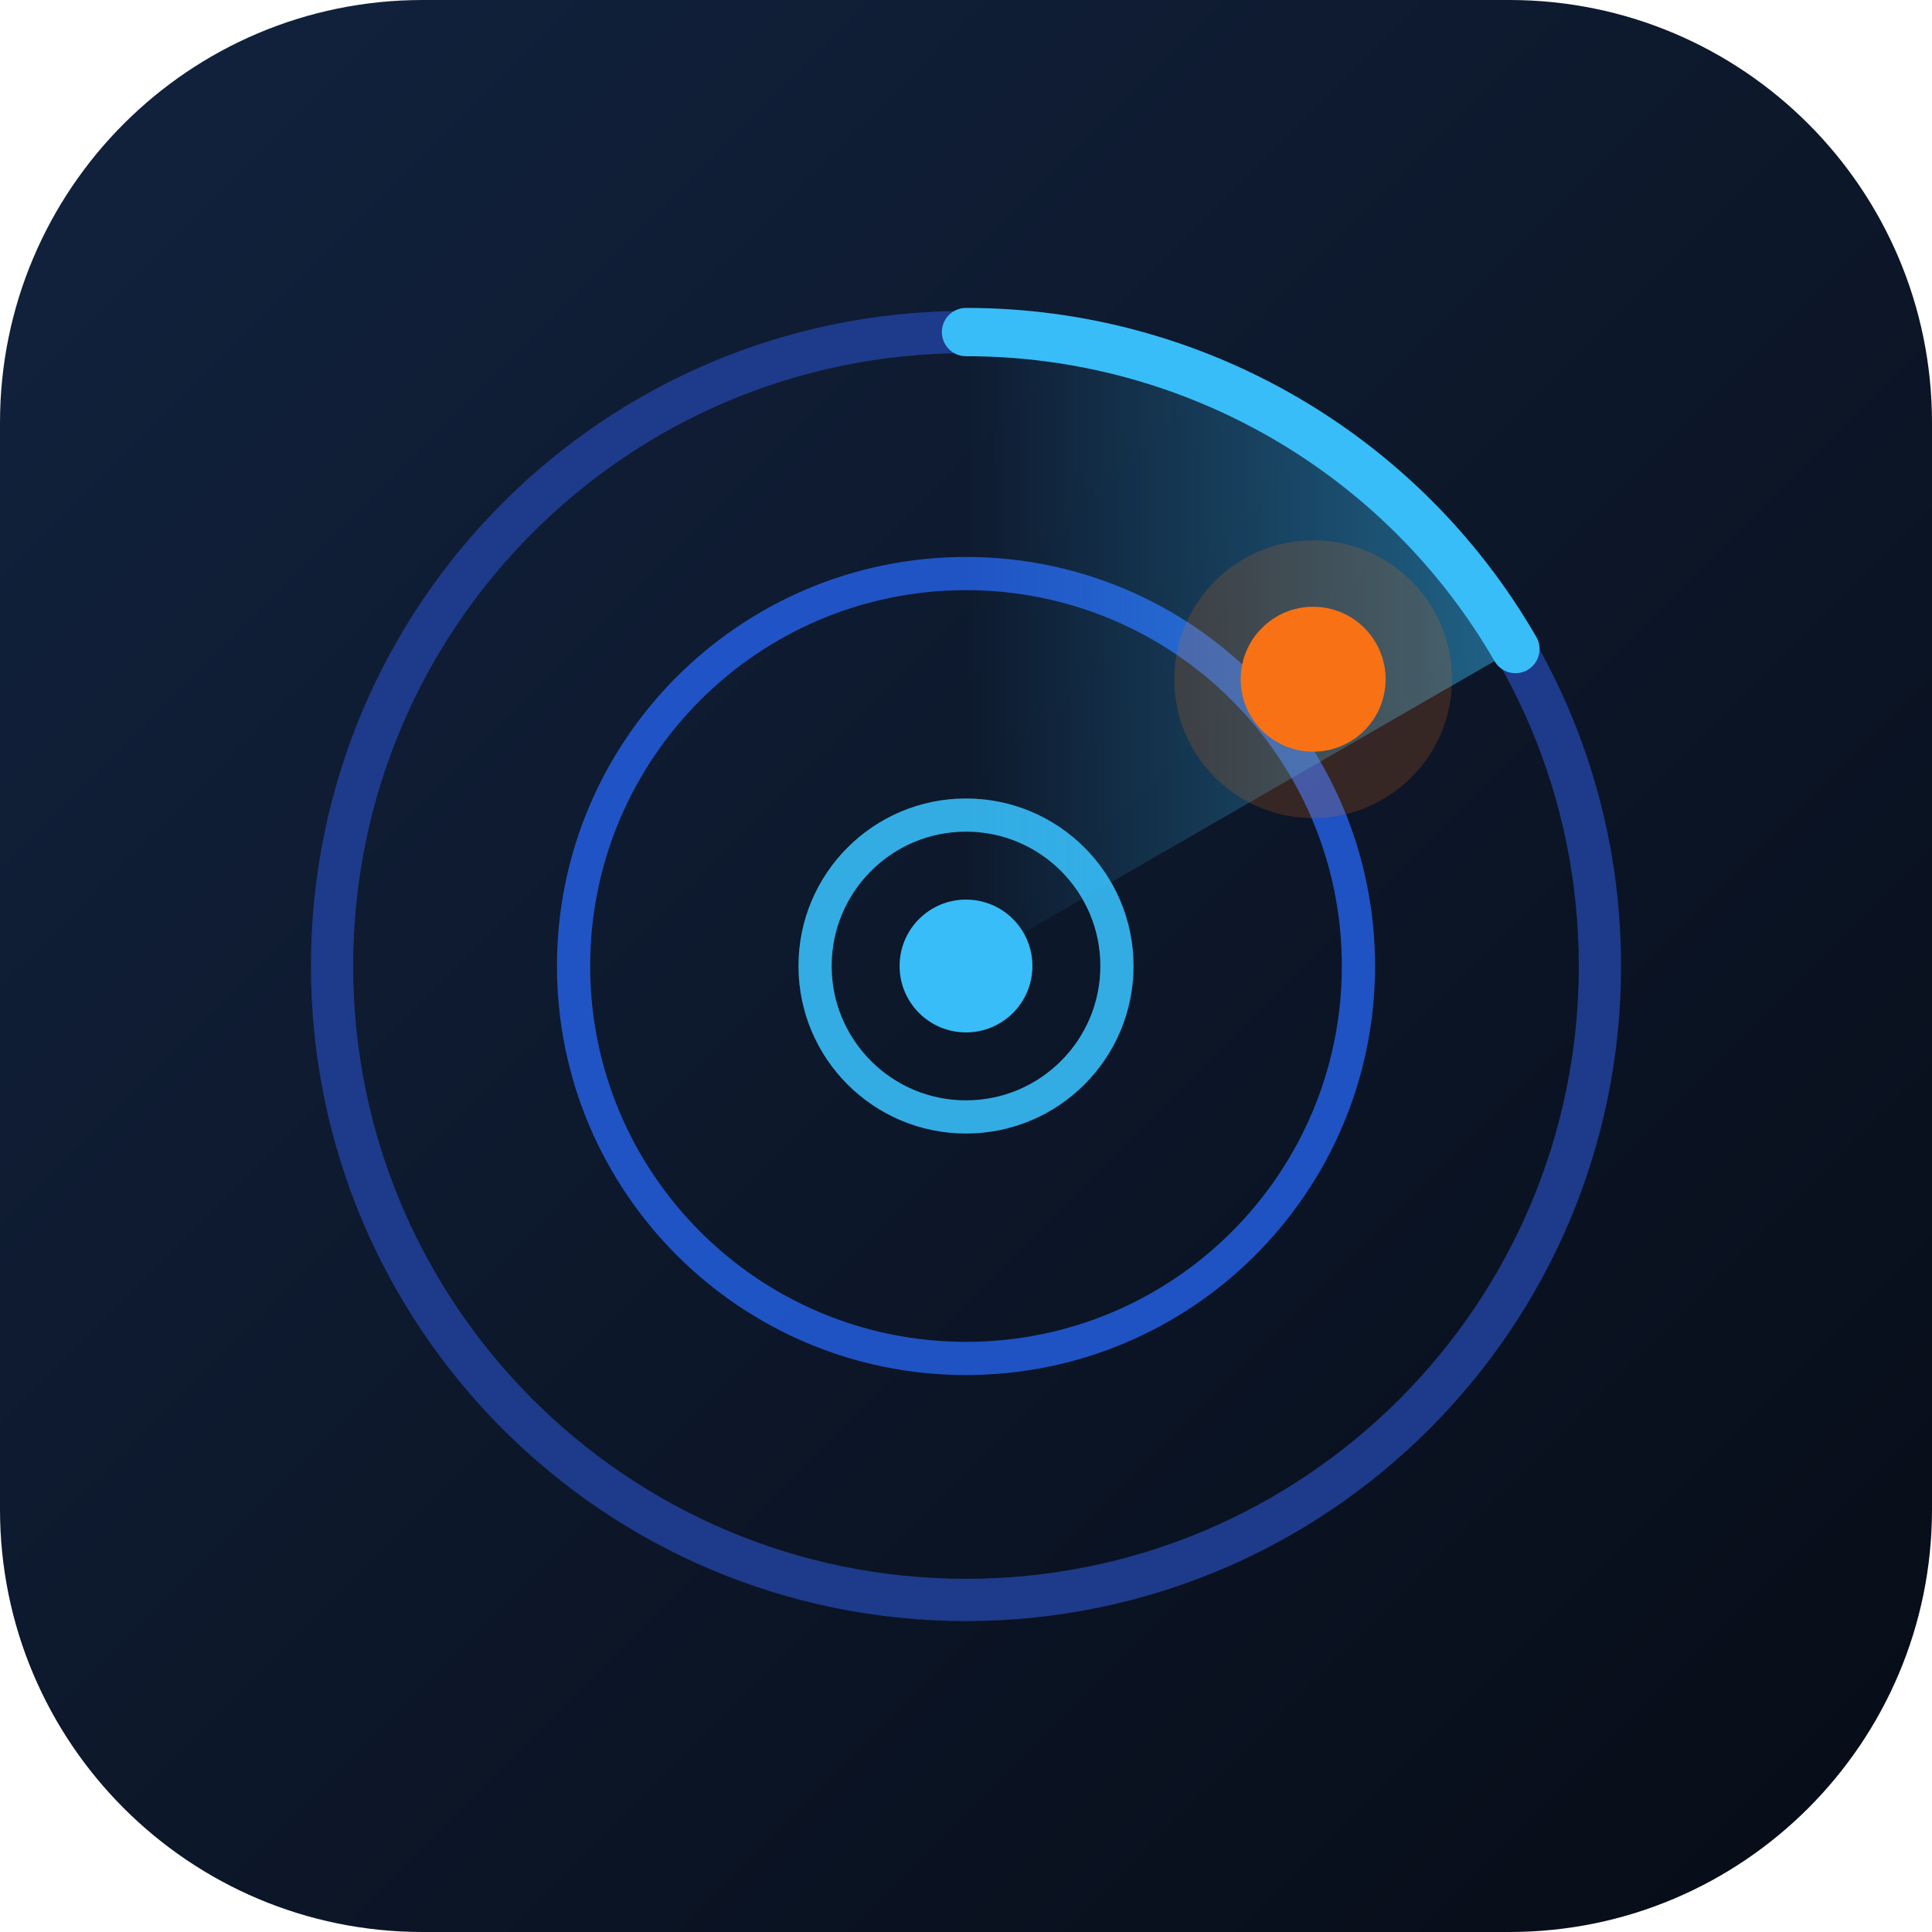
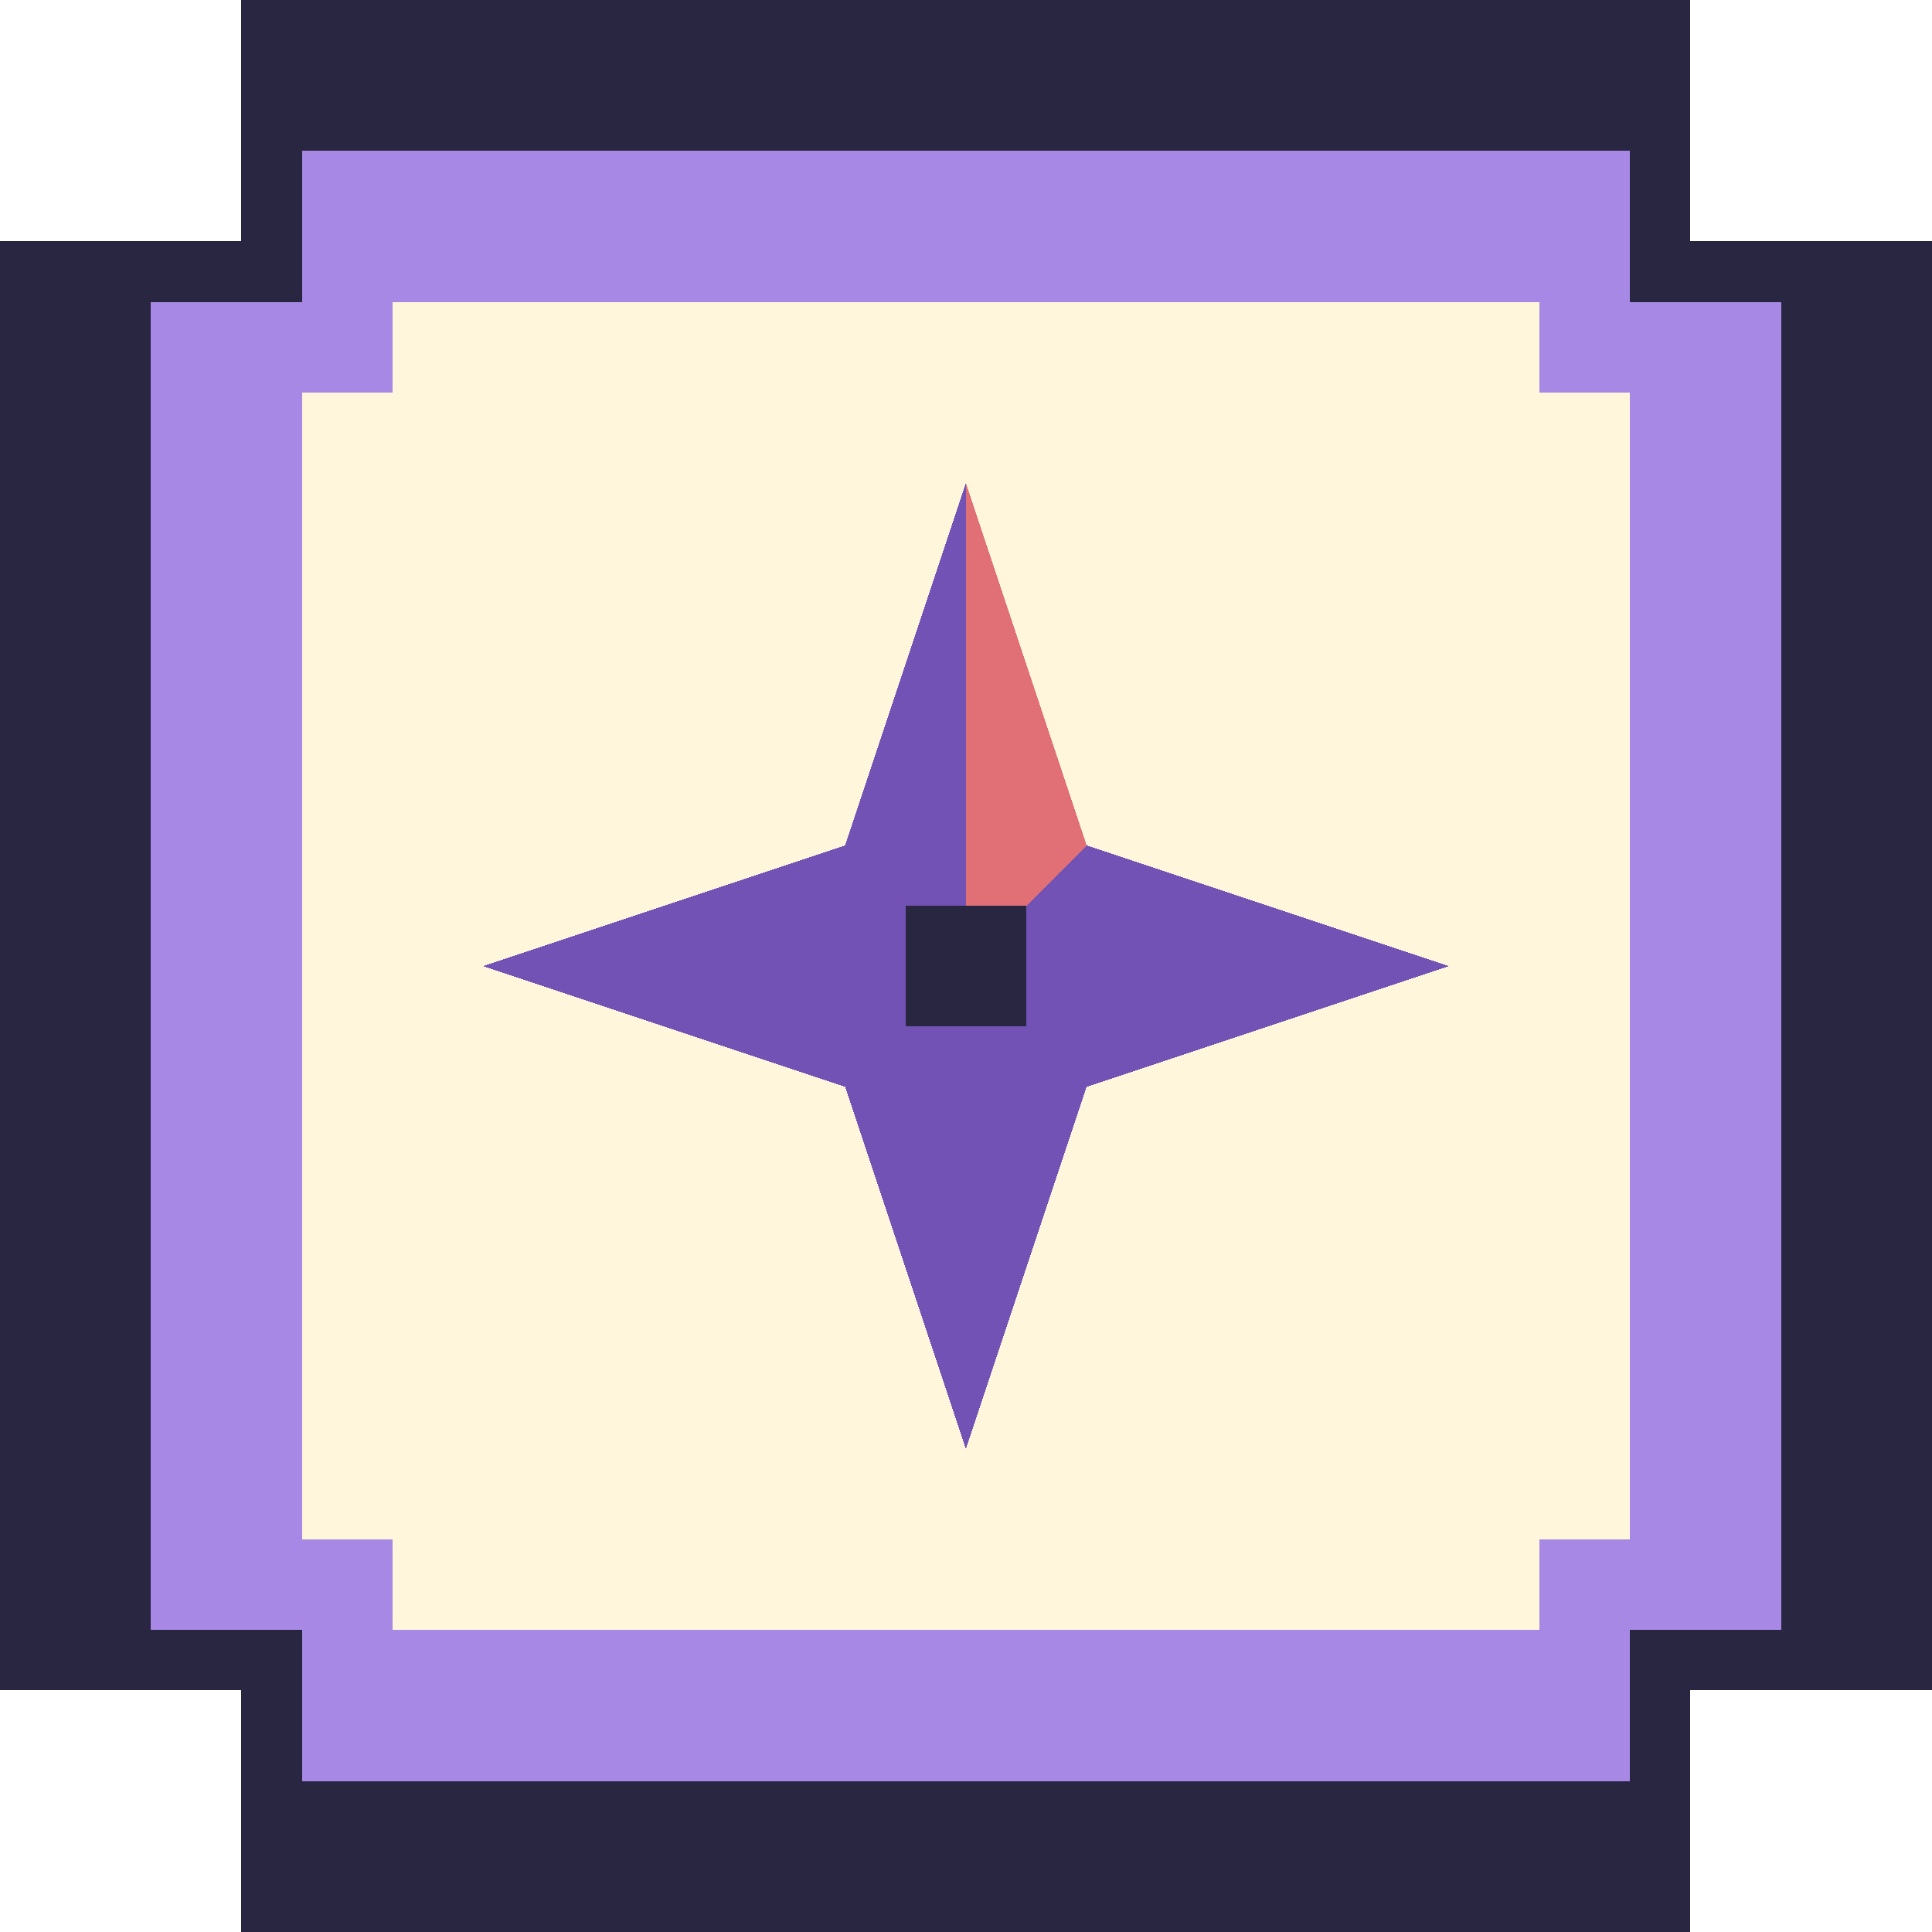
- <svg xmlns="http://www.w3.org/2000/svg" viewBox="0 0 64 64" width="64" height="64" role="img" aria-label="RADAR">
-   <defs>
-     <linearGradient id="radar-bg" x1="0" y1="0" x2="1" y2="1">
-       <stop offset="0" stop-color="#12233F" />
-       <stop offset="1" stop-color="#070C16" />
-     </linearGradient>
-     <linearGradient id="radar-sweep" x1="0" y1="0" x2="1" y2="0">
-       <stop offset="0" stop-color="#38BDF8" stop-opacity="0" />
-       <stop offset="1" stop-color="#38BDF8" stop-opacity="0.85" />
-     </linearGradient>
-   </defs>
-   <rect width="64" height="64" rx="14" fill="url(#radar-bg)" />
-   <circle cx="32" cy="32" r="21" fill="none" stroke="#1E3A8A" stroke-width="1.4" />
-   <circle cx="32" cy="32" r="13" fill="none" stroke="#2563EB" stroke-width="1.1" stroke-opacity="0.8" />
-   <circle cx="32" cy="32" r="5" fill="none" stroke="#38BDF8" stroke-width="1.1" stroke-opacity="0.9" />
-   <path d="M32 32 L32 11 A21 21 0 0 1 50.2 21.5 Z" fill="url(#radar-sweep)" opacity="0.55" />
-   <path d="M32 11 A21 21 0 0 1 50.2 21.5" fill="none" stroke="#38BDF8" stroke-width="1.6" stroke-linecap="round" />
-   <circle cx="32" cy="32" r="2.2" fill="#38BDF8" />
-   <circle cx="43.5" cy="22.5" r="2.4" fill="#F97316" />
-   <circle cx="43.5" cy="22.5" r="4.6" fill="#F97316" fill-opacity="0.18" />
+ <svg xmlns="http://www.w3.org/2000/svg" viewBox="0 0 64 64" shape-rendering="crispEdges">
+   <path fill="#292642" d="M8 0h48v8h8v48h-8v8H8v-8H0V8h8z" />
+   <path fill="#a788e4" d="M10 5h44v5h5v44h-5v5H10v-5H5V10h5z" />
+   <path fill="#fff6db" d="M13 10h38v3h3v38h-3v3H13v-3h-3V13h3z" />
+   <path fill="#7352b5" d="m32 16 4 12 12 4-12 4-4 12-4-12-12-4 12-4z" />
+   <path fill="#e07076" d="m32 16 4 12-4 4z" />
+   <path fill="#292642" d="M30 30h4v4h-4z" />
</svg>
